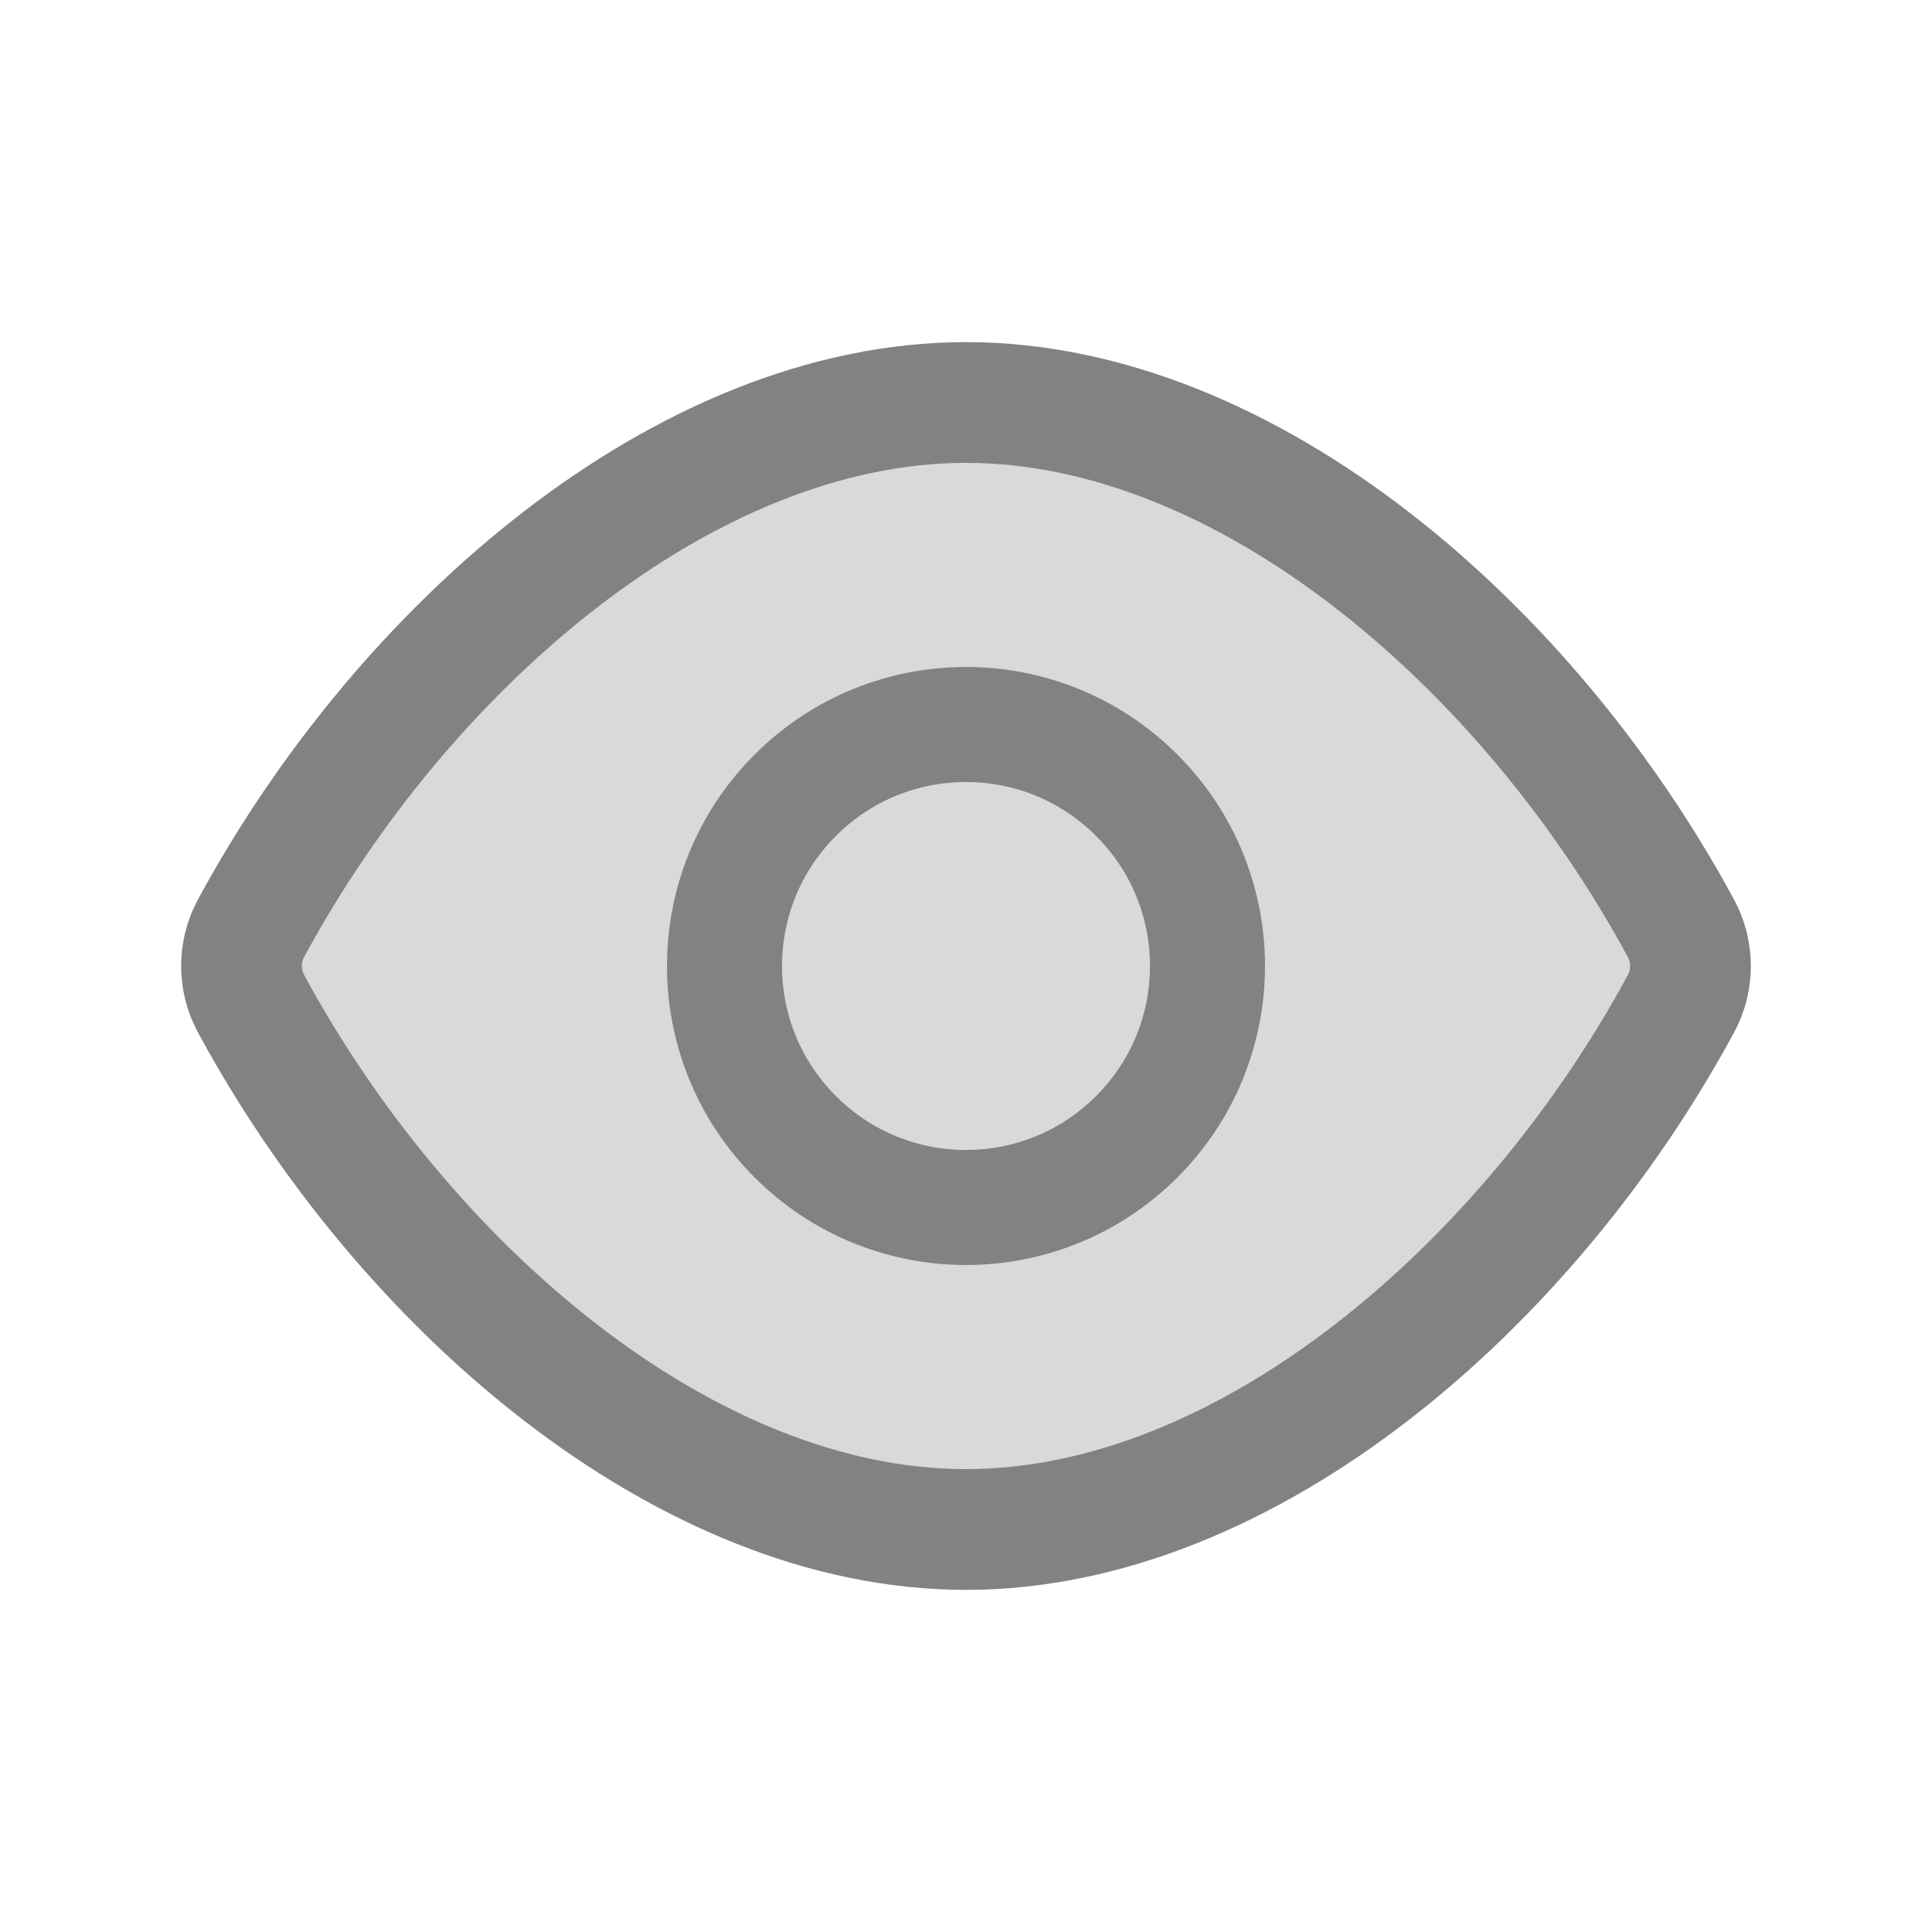
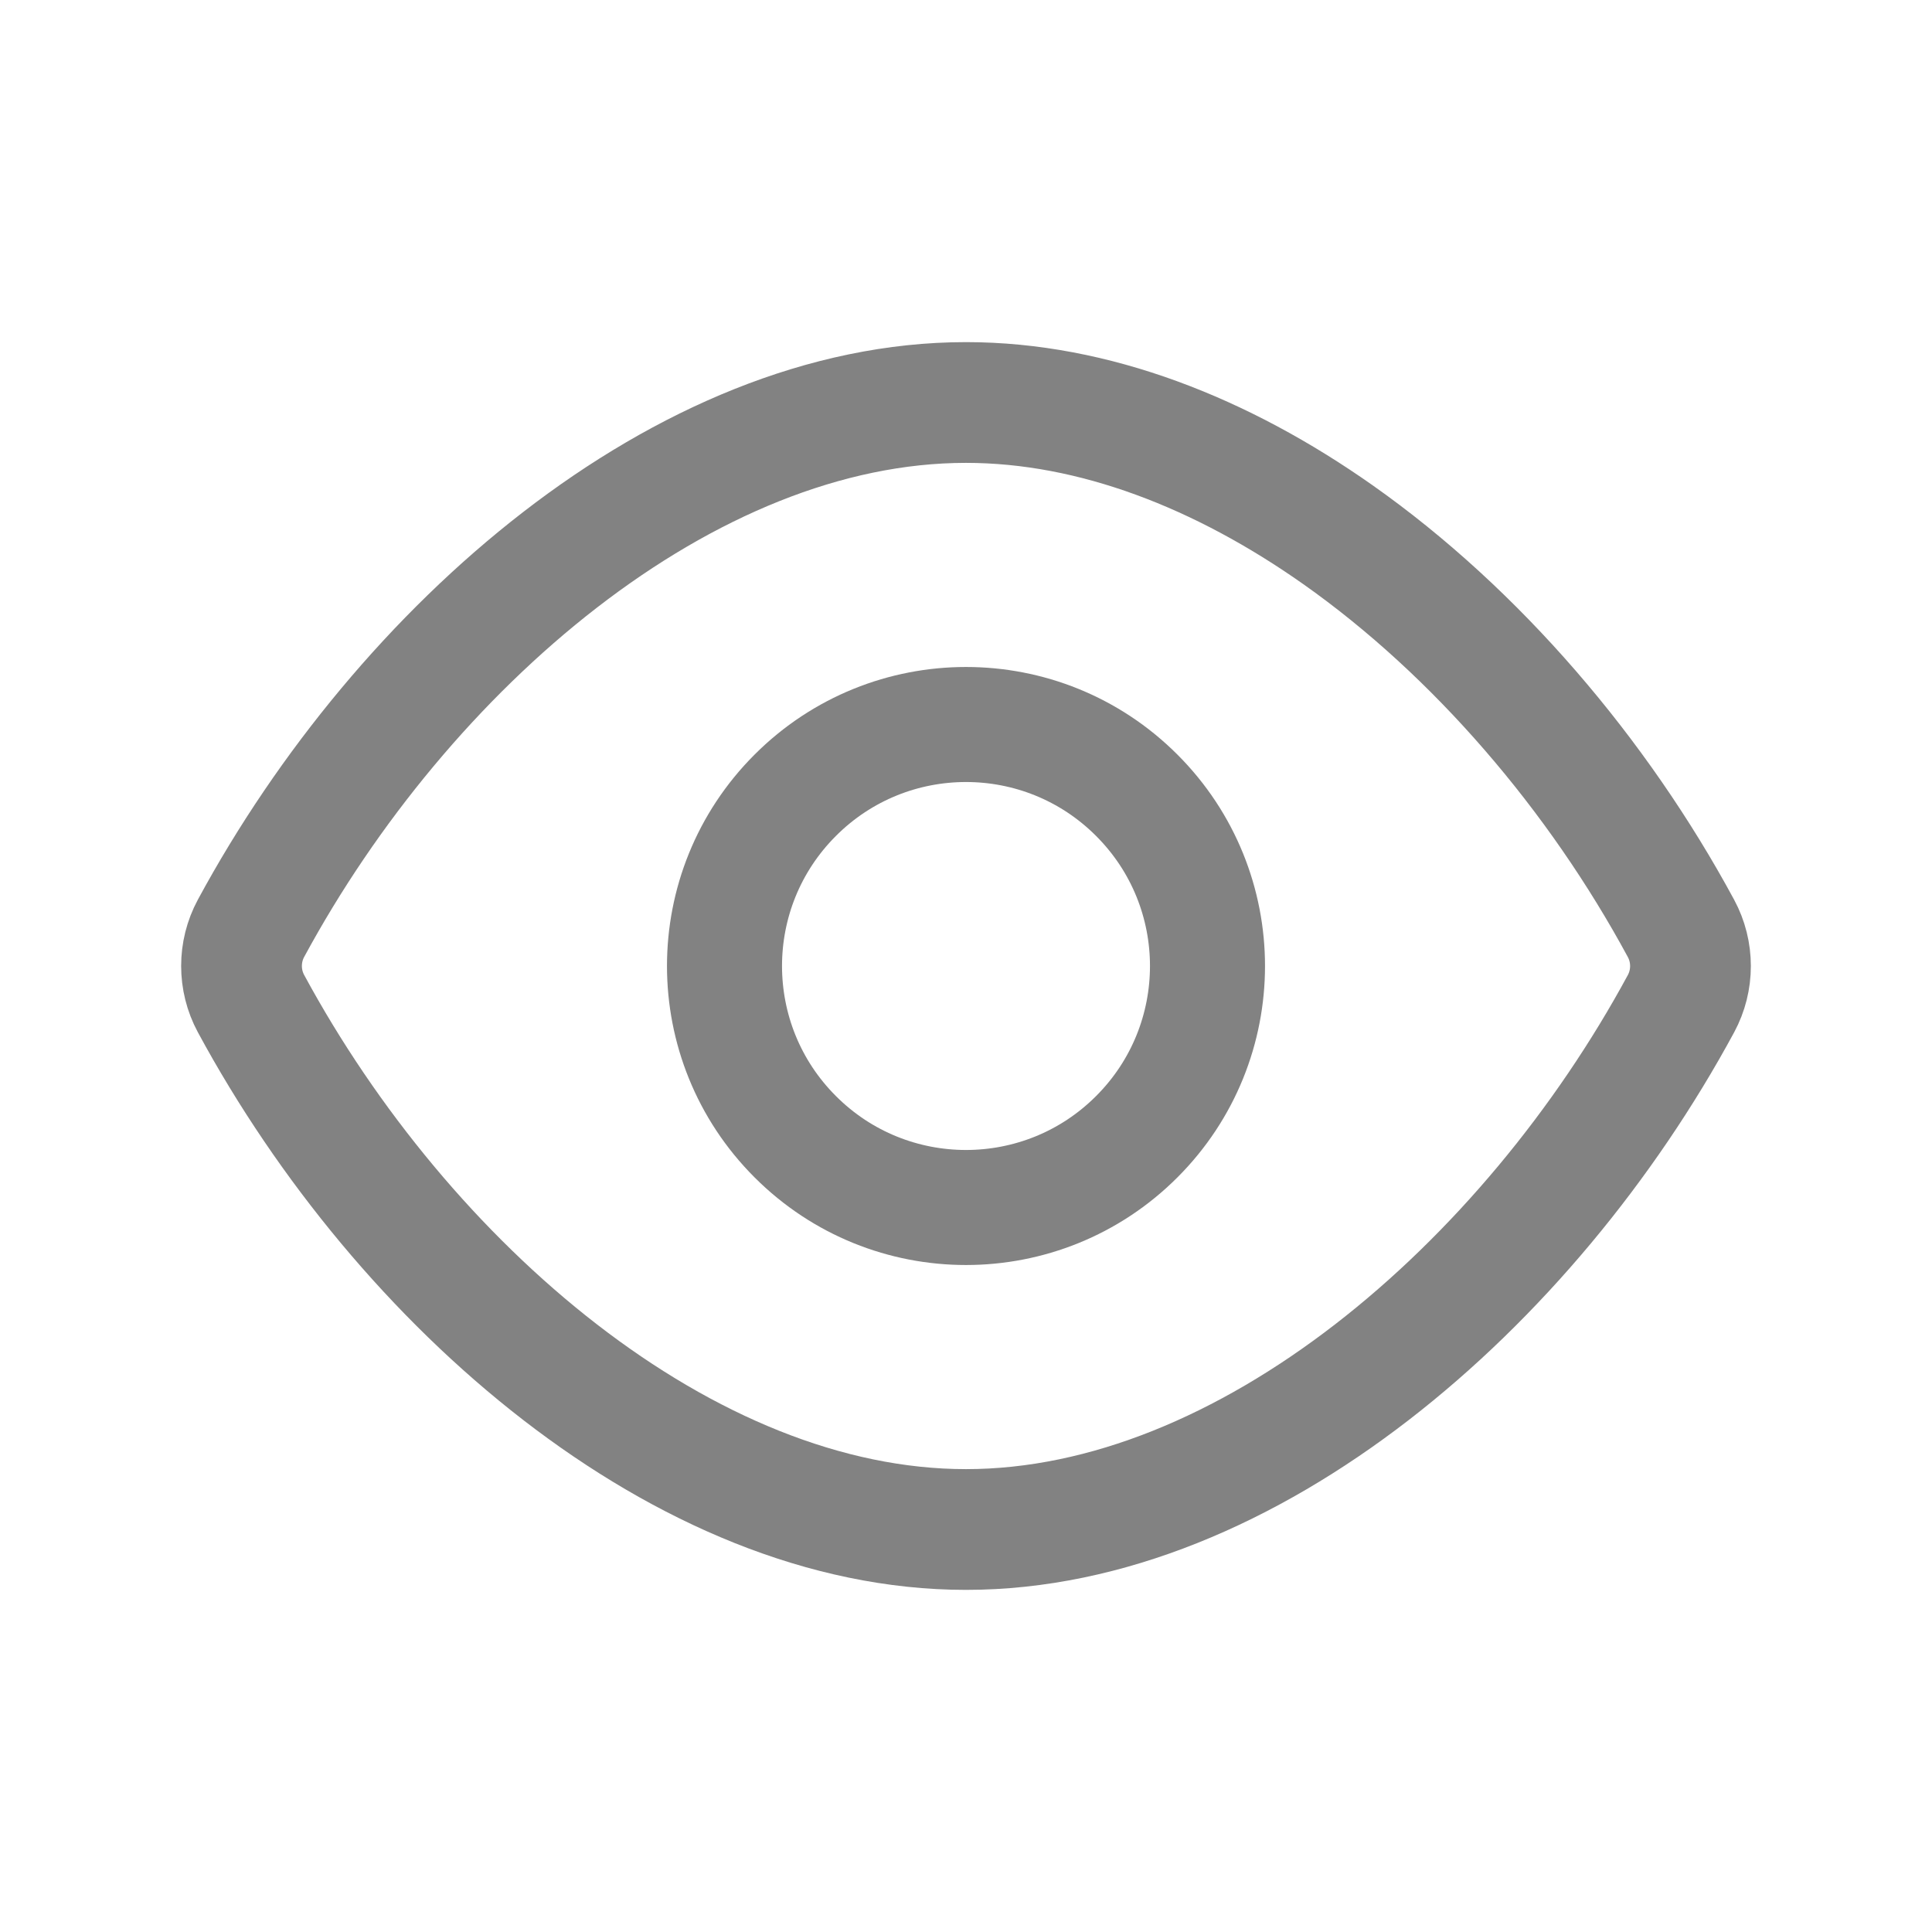
<svg xmlns="http://www.w3.org/2000/svg" width="24" height="24" viewBox="0 0 24 24" fill="none">
-   <path fill-rule="evenodd" clip-rule="evenodd" d="M3.118 12.467C2.961 12.176 2.961 11.823 3.118 11.532C5.01 8.033 8.505 5 12 5C15.495 5 18.99 8.033 20.882 11.533C21.039 11.824 21.039 12.177 20.882 12.468C18.99 15.967 15.495 19 12 19C8.505 19 5.01 15.967 3.118 12.467Z" fill="#D9D9D9" stroke="#828282" stroke-width="1.5" stroke-linecap="round" stroke-linejoin="round" />
+   <path fill-rule="evenodd" clip-rule="evenodd" d="M3.118 12.467C2.961 12.176 2.961 11.823 3.118 11.532C5.01 8.033 8.505 5 12 5C13.59 5 15.18 5.628 16.62 6.642C18.344 7.857 19.851 9.625 20.882 11.533C21.039 11.824 21.039 12.177 20.882 12.468C18.99 15.967 15.495 19 12 19C8.505 19 5.01 15.967 3.118 12.467Z" stroke="#828282" stroke-width="1.5" stroke-linecap="round" stroke-linejoin="round" />
  <path d="M14.121 9.879C15.293 11.05 15.293 12.95 14.121 14.121C12.95 15.293 11.05 15.293 9.879 14.121C8.707 12.95 8.707 11.05 9.879 9.879C11.05 8.707 12.95 8.707 14.121 9.879" stroke="#828282" stroke-width="1.429" stroke-linecap="round" stroke-linejoin="round" />
</svg>
